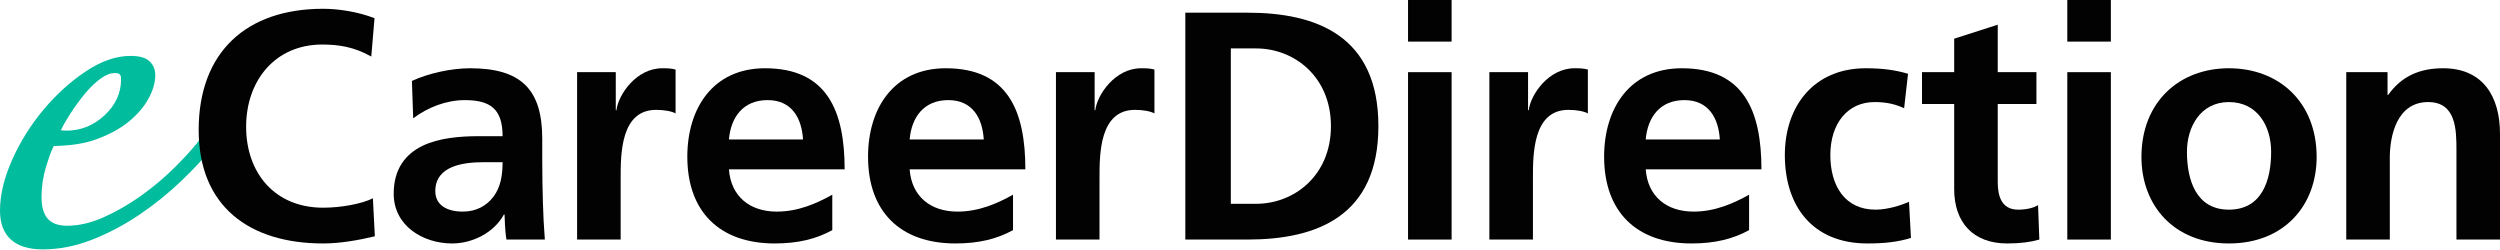
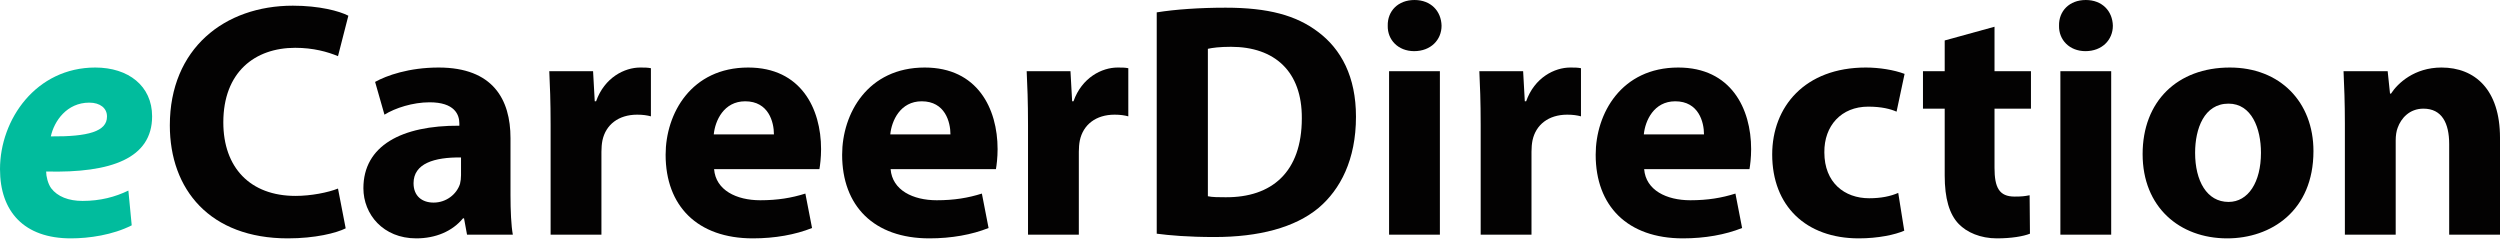
- <svg xmlns="http://www.w3.org/2000/svg" version="1.1" x="0" y="0" width="553.777" height="55.243" viewBox="0, 0, 553.777, 55.243">
-   <g id="Layer_1" transform="translate(-102.684, -561.696)">
+ <svg xmlns="http://www.w3.org/2000/svg" version="1.1" x="0" y="0" width="538.416" height="51.336" viewBox="0, 0, 538.416, 51.336">
+   <g id="Layer_1" transform="translate(-119.074, -452.988)">
    <g>
-       <path d="M131.584,574.079 C133.489,574.079 134.884,574.437 135.767,575.239 C136.64,576.033 137.084,577.083 137.084,578.319 C137.084,579.937 136.589,581.655 135.616,583.471 C134.652,585.271 133.219,586.959 131.324,588.537 C129.431,590.115 127.052,591.429 124.191,592.487 C121.122,593.658 117.828,593.944 114.574,594.057 C113.854,595.466 113.405,597.002 112.92,598.503 C112.229,600.748 111.884,603.019 111.884,605.319 C111.884,609.708 113.681,611.699 117.544,611.699 C120.157,611.699 122.869,611.071 125.685,609.807 C128.563,608.514 131.355,606.898 134.061,604.956 C136.777,603.008 139.286,600.883 141.587,598.582 C143.898,596.271 145.819,594.114 147.35,592.111 L147.437,592.012 C147.956,591.493 148.648,591.339 149.326,591.61 C150.019,591.888 150.404,592.504 150.404,593.259 L150.404,593.613 L150.181,593.888 C148.114,596.443 145.655,599.083 142.806,601.811 C139.944,604.551 136.84,607.047 133.492,609.299 C130.132,611.559 126.647,613.394 123.037,614.801 C119.384,616.225 115.751,616.939 112.144,616.939 C105.976,616.939 102.684,613.998 102.684,608.379 C102.684,604.869 103.587,601.103 105.381,597.081 C107.159,593.097 109.458,589.418 112.277,586.047 C115.096,582.676 118.196,579.853 121.576,577.579 C125.031,575.255 128.369,574.079 131.584,574.079 z M128.164,577.879 C127.189,577.879 126.156,578.257 125.055,579.043 C123.869,579.89 122.7,581.002 121.552,582.379 C120.379,583.787 119.264,585.314 118.205,586.96 C116.527,589.757 117.182,588.539 116.15,590.564 C116.979,590.634 116.574,590.61 117.364,590.639 C120.589,590.639 123.406,589.506 125.863,587.217 C128.304,584.943 129.504,582.296 129.504,579.219 C129.504,578.211 129.172,577.879 128.164,577.879 z" fill="#01BC9D" />
-       <g>
-         <path d="M185.285,605.616 C182.909,606.84 178.229,607.704 174.269,607.704 C163.541,607.704 157.205,600 157.205,589.776 C157.205,579.48 163.685,571.56 174.053,571.56 C177.653,571.56 181.109,572.064 184.925,574.224 L185.645,565.728 C181.973,564.288 177.581,563.64 174.269,563.64 C157.205,563.64 146.693,573.288 146.693,590.496 C146.693,607.488 157.997,615.624 174.269,615.624 C178.085,615.624 182.045,614.904 185.717,614.04 z" fill="#030202" />
-         <path d="M194.213,587.904 C197.453,585.456 201.557,583.872 205.661,583.872 C211.349,583.872 214.013,585.888 214.013,591.864 L208.685,591.864 C204.653,591.864 199.901,592.224 196.229,594.024 C192.557,595.824 189.893,599.064 189.893,604.608 C189.893,611.664 196.301,615.624 202.853,615.624 C207.245,615.624 212.069,613.32 214.301,609.216 L214.445,609.216 C214.517,610.368 214.517,612.816 214.877,614.76 L223.373,614.76 C223.157,611.88 223.013,609.288 222.941,606.48 C222.869,603.744 222.797,600.936 222.797,597.192 L222.797,592.44 C222.797,581.496 218.117,576.816 206.813,576.816 C202.709,576.816 197.669,577.896 193.925,579.624 z M199.109,604.032 C199.109,598.344 205.517,597.624 209.837,597.624 L214.013,597.624 C214.013,600.504 213.581,603.168 211.997,605.256 C210.485,607.272 208.181,608.568 205.229,608.568 C201.773,608.568 199.109,607.2 199.109,604.032 z" fill="#030202" />
-         <path d="M230.517,614.76 L240.165,614.76 L240.165,601.152 C240.165,595.824 240.165,586.032 248.013,586.032 C249.741,586.032 251.469,586.32 252.333,586.824 L252.333,577.104 C251.325,576.816 250.317,576.816 249.381,576.816 C243.621,576.816 239.661,582.648 239.229,586.104 L239.085,586.104 L239.085,577.68 L230.517,577.68 z" fill="#030202" />
-         <path d="M264.149,592.584 C264.581,587.616 267.317,583.872 272.717,583.872 C278.117,583.872 280.277,587.904 280.565,592.584 z M287.045,604.824 C283.445,606.84 279.413,608.568 274.733,608.568 C268.757,608.568 264.581,605.184 264.149,599.208 L289.781,599.208 C289.781,586.248 285.893,576.816 272.141,576.816 C260.621,576.816 254.933,585.672 254.933,596.4 C254.933,608.568 262.061,615.624 274.301,615.624 C279.485,615.624 283.517,614.616 287.045,612.672 z" fill="#030202" />
-         <path d="M304.181,592.584 C304.613,587.616 307.349,583.872 312.749,583.872 C318.149,583.872 320.309,587.904 320.597,592.584 z M327.077,604.824 C323.477,606.84 319.445,608.568 314.765,608.568 C308.789,608.568 304.613,605.184 304.181,599.208 L329.813,599.208 C329.813,586.248 325.925,576.816 312.173,576.816 C300.653,576.816 294.965,585.672 294.965,596.4 C294.965,608.568 302.093,615.624 314.333,615.624 C319.517,615.624 323.549,614.616 327.077,612.672 z" fill="#030202" />
-         <path d="M336.589,614.76 L346.237,614.76 L346.237,601.152 C346.237,595.824 346.237,586.032 354.085,586.032 C355.813,586.032 357.541,586.32 358.405,586.824 L358.405,577.104 C357.397,576.816 356.389,576.816 355.453,576.816 C349.693,576.816 345.733,582.648 345.301,586.104 L345.157,586.104 L345.157,577.68 L336.589,577.68 z" fill="#030202" />
-         <path d="M365.245,614.76 L378.997,614.76 C394.405,614.76 408.013,609.576 408.013,589.632 C408.013,569.688 394.405,564.504 378.997,564.504 L365.245,564.504 z M375.325,572.424 L380.941,572.424 C389.365,572.424 397.501,578.688 397.501,589.632 C397.501,600.576 389.365,606.84 380.941,606.84 L375.325,606.84 z" fill="#030202" />
-         <path d="M414.581,614.76 L424.229,614.76 L424.229,577.68 L414.581,577.68 z M414.581,570.912 L424.229,570.912 L424.229,561.696 L414.581,561.696 z" fill="#030202" />
-         <path d="M432.597,614.76 L442.245,614.76 L442.245,601.152 C442.245,595.824 442.245,586.032 450.093,586.032 C451.821,586.032 453.549,586.32 454.413,586.824 L454.413,577.104 C453.405,576.816 452.397,576.816 451.461,576.816 C445.701,576.816 441.741,582.648 441.309,586.104 L441.165,586.104 L441.165,577.68 L432.597,577.68 z" fill="#030202" />
-         <path d="M467.229,592.584 C467.661,587.616 470.397,583.872 475.797,583.872 C481.197,583.872 483.357,587.904 483.645,592.584 z M490.125,604.824 C486.525,606.84 482.493,608.568 477.813,608.568 C471.837,608.568 467.661,605.184 467.229,599.208 L492.861,599.208 C492.861,586.248 488.973,576.816 475.221,576.816 C463.701,576.816 458.013,585.672 458.013,596.4 C458.013,608.568 465.141,615.624 477.381,615.624 C482.565,615.624 486.597,614.616 490.125,612.672 z" fill="#030202" />
-         <path d="M525.333,578.04 C522.669,577.248 519.861,576.816 515.973,576.816 C504.381,576.816 498.045,585.312 498.045,596.04 C498.045,607.344 504.165,615.624 516.333,615.624 C520.293,615.624 523.173,615.264 525.981,614.4 L525.549,606.408 C523.893,607.128 520.869,608.136 518.133,608.136 C511.365,608.136 508.125,602.88 508.125,596.04 C508.125,589.056 511.941,584.304 517.917,584.304 C520.869,584.304 522.741,584.88 524.469,585.672 z" fill="#030202" />
-         <path d="M535.557,603.6 C535.557,610.944 539.733,615.624 547.293,615.624 C550.173,615.624 552.405,615.336 554.421,614.76 L554.133,607.128 C553.125,607.776 551.469,608.136 549.741,608.136 C546.069,608.136 545.205,605.184 545.205,602.016 L545.205,584.736 L553.773,584.736 L553.773,577.68 L545.205,577.68 L545.205,567.168 L535.557,570.264 L535.557,577.68 L528.429,577.68 L528.429,584.736 L535.557,584.736 z" fill="#030202" />
-         <path d="M560.613,614.76 L570.261,614.76 L570.261,577.68 L560.613,577.68 z M560.613,570.912 L570.261,570.912 L570.261,561.696 L560.613,561.696 z" fill="#030202" />
-         <path d="M577.037,596.472 C577.037,607.128 584.165,615.624 596.405,615.624 C608.717,615.624 615.845,607.128 615.845,596.472 C615.845,584.232 607.421,576.816 596.405,576.816 C585.461,576.816 577.037,584.232 577.037,596.472 z M587.117,595.32 C587.117,589.776 590.141,584.304 596.405,584.304 C602.741,584.304 605.766,589.632 605.766,595.32 C605.766,601.512 603.821,608.136 596.405,608.136 C589.061,608.136 587.117,601.44 587.117,595.32 z" fill="#030202" />
-         <path d="M622.405,614.76 L632.053,614.76 L632.053,596.616 C632.053,591.864 633.565,584.304 640.549,584.304 C646.741,584.304 646.813,590.424 646.813,594.96 L646.813,614.76 L656.461,614.76 L656.461,591.36 C656.461,583.008 652.645,576.816 643.861,576.816 C638.821,576.816 634.717,578.472 631.693,582.72 L631.549,582.72 L631.549,577.68 L622.405,577.68 z" fill="#030202" />
-       </g>
+       <path d="M146.722,494.028 C143.914,495.396 140.674,496.26 136.858,496.26 C133.834,496.26 131.458,495.324 130.09,493.524 C129.37,492.516 129.01,490.932 129.01,489.924 C143.122,490.284 151.834,487.044 151.834,478.044 C151.834,471.492 146.722,467.532 139.594,467.532 C126.85,467.532 119.074,478.692 119.074,489.42 C119.074,498.564 124.258,504.324 134.338,504.324 C138.226,504.324 143.338,503.604 147.442,501.516 z M142.114,478.116 C142.114,481.284 138.082,482.436 130.018,482.364 C130.738,479.052 133.474,475.092 138.298,475.092 C140.674,475.092 142.114,476.316 142.114,478.044 z" fill="#01BC9D" />
+       <path d="M191.866,493.596 C189.706,494.46 186.034,495.18 182.722,495.18 C172.93,495.18 167.17,489.06 167.17,479.34 C167.17,468.54 173.938,463.284 182.65,463.284 C186.538,463.284 189.634,464.148 191.866,465.084 L194.098,456.372 C192.154,455.364 187.834,454.212 182.146,454.212 C167.458,454.212 155.65,463.428 155.65,479.988 C155.65,493.812 164.29,504.324 181.066,504.324 C186.97,504.324 191.506,503.172 193.522,502.164 z" fill="#030202" />
+       <path d="M229.018,482.724 C229.018,474.444 225.274,467.532 213.538,467.532 C207.13,467.532 202.306,469.26 199.858,470.628 L201.874,477.684 C204.178,476.244 207.994,475.02 211.594,475.02 C216.994,475.02 218.002,477.684 218.002,479.556 L218.002,480.06 C205.546,479.988 197.338,484.38 197.338,493.524 C197.338,499.14 201.586,504.324 208.714,504.324 C212.89,504.324 216.49,502.812 218.794,500.004 L219.01,500.004 L219.658,503.532 L229.522,503.532 C229.162,501.588 229.018,498.348 229.018,494.964 z M218.362,490.716 C218.362,491.364 218.29,492.012 218.146,492.588 C217.426,494.82 215.194,496.62 212.458,496.62 C210.01,496.62 208.138,495.252 208.138,492.444 C208.138,488.196 212.602,486.828 218.362,486.9 z" fill="#030202" />
+       <path d="M237.658,503.532 L248.602,503.532 L248.602,485.676 C248.602,484.812 248.674,483.948 248.818,483.228 C249.538,479.844 252.274,477.684 256.306,477.684 C257.53,477.684 258.466,477.828 259.258,478.044 L259.258,467.676 C258.466,467.532 257.962,467.532 256.954,467.532 C253.57,467.532 249.25,469.692 247.45,474.804 L247.162,474.804 L246.802,468.324 L237.37,468.324 C237.514,471.348 237.658,474.732 237.658,479.916 z" fill="#030202" />
+       <path d="M295.546,489.42 C295.69,488.628 295.906,486.972 295.906,485.1 C295.906,476.388 291.586,467.532 280.21,467.532 C267.97,467.532 262.426,477.396 262.426,486.324 C262.426,497.34 269.266,504.324 281.218,504.324 C285.97,504.324 290.362,503.532 293.962,502.092 L292.522,494.676 C289.57,495.612 286.546,496.116 282.802,496.116 C277.69,496.116 273.226,493.956 272.866,489.42 z M272.794,481.932 C273.082,478.98 274.954,474.804 279.562,474.804 C284.602,474.804 285.754,479.268 285.754,481.932 z" fill="#030202" />
+       <path d="M333.562,489.42 C333.706,488.628 333.922,486.972 333.922,485.1 C333.922,476.388 329.602,467.532 318.226,467.532 C305.986,467.532 300.442,477.396 300.442,486.324 C300.442,497.34 307.282,504.324 319.234,504.324 C323.986,504.324 328.378,503.532 331.978,502.092 L330.538,494.676 C327.586,495.612 324.562,496.116 320.818,496.116 C315.706,496.116 311.242,493.956 310.882,489.42 z M310.81,481.932 C311.098,478.98 312.97,474.804 317.578,474.804 C322.618,474.804 323.77,479.268 323.77,481.932 z" fill="#030202" />
+       <path d="M340.474,503.532 L351.418,503.532 L351.418,485.676 C351.418,484.812 351.49,483.948 351.634,483.228 C352.354,479.844 355.09,477.684 359.122,477.684 C360.346,477.684 361.282,477.828 362.074,478.044 L362.074,467.676 C361.282,467.532 360.778,467.532 359.77,467.532 C356.386,467.532 352.066,469.692 350.266,474.804 L349.978,474.804 L349.618,468.324 L340.186,468.324 C340.33,471.348 340.474,474.732 340.474,479.916 z" fill="#030202" />
+       <path d="M368.194,503.316 C370.93,503.676 374.962,504.036 380.65,504.036 C390.154,504.036 397.93,502.02 403.042,497.772 C407.722,493.812 411.106,487.404 411.106,478.116 C411.106,469.548 407.938,463.572 402.898,459.828 C398.218,456.3 392.242,454.644 383.026,454.644 C377.482,454.644 372.226,455.004 368.194,455.652 z M379.21,463.5 C380.146,463.284 381.73,463.068 384.178,463.068 C393.61,463.068 399.514,468.396 399.442,478.476 C399.442,490.068 392.962,495.54 383.026,495.468 C381.658,495.468 380.146,495.468 379.21,495.252 z" fill="#030202" />
+       <path d="M429.178,503.532 L429.178,468.324 L418.234,468.324 L418.234,503.532 z M423.706,452.988 C420.178,452.988 417.874,455.364 417.946,458.532 C417.874,461.556 420.178,464.004 423.634,464.004 C427.234,464.004 429.538,461.556 429.538,458.532 C429.466,455.364 427.234,452.988 423.706,452.988 z" fill="#030202" />
+       <path d="M437.962,503.532 L448.906,503.532 L448.906,485.676 C448.906,484.812 448.978,483.948 449.122,483.228 C449.842,479.844 452.578,477.684 456.61,477.684 C457.834,477.684 458.77,477.828 459.562,478.044 L459.562,467.676 C458.77,467.532 458.266,467.532 457.258,467.532 C453.874,467.532 449.554,469.692 447.754,474.804 L447.466,474.804 L447.106,468.324 L437.674,468.324 C437.818,471.348 437.962,474.732 437.962,479.916 z" fill="#030202" />
+       <path d="M495.85,489.42 C495.994,488.628 496.21,486.972 496.21,485.1 C496.21,476.388 491.89,467.532 480.514,467.532 C468.274,467.532 462.73,477.396 462.73,486.324 C462.73,497.34 469.57,504.324 481.522,504.324 C486.274,504.324 490.666,503.532 494.266,502.092 L492.826,494.676 C489.874,495.612 486.85,496.116 483.106,496.116 C477.994,496.116 473.53,493.956 473.17,489.42 z M473.098,481.932 C473.386,478.98 475.258,474.804 479.866,474.804 C484.906,474.804 486.058,479.268 486.058,481.932 z" fill="#030202" />
+       <path d="M527.89,494.532 C526.234,495.252 524.218,495.684 521.626,495.684 C516.298,495.684 511.978,492.3 511.978,485.82 C511.906,480.06 515.65,475.956 521.41,475.956 C524.29,475.956 526.234,476.46 527.53,477.036 L529.258,468.9 C526.954,468.036 523.786,467.532 520.906,467.532 C507.802,467.532 500.746,475.956 500.746,486.252 C500.746,497.34 508.018,504.324 519.394,504.324 C523.57,504.324 527.242,503.532 529.186,502.668 z" fill="#030202" />
+       <path d="M537.898,461.7 L537.898,468.324 L533.218,468.324 L533.218,476.388 L537.898,476.388 L537.898,490.788 C537.898,495.756 538.906,499.14 540.922,501.228 C542.65,503.028 545.602,504.324 549.13,504.324 C552.226,504.324 554.818,503.892 556.258,503.316 L556.186,495.036 C555.106,495.252 554.458,495.324 552.946,495.324 C549.634,495.324 548.626,493.38 548.626,489.132 L548.626,476.388 L556.474,476.388 L556.474,468.324 L548.626,468.324 L548.626,458.748 z" fill="#030202" />
+       <path d="M573.754,503.532 L573.754,468.324 L562.81,468.324 L562.81,503.532 z M568.282,452.988 C564.754,452.988 562.45,455.364 562.522,458.532 C562.45,461.556 564.754,464.004 568.21,464.004 C571.81,464.004 574.114,461.556 574.114,458.532 C574.042,455.364 571.81,452.988 568.282,452.988 z" fill="#030202" />
+       <path d="M599.314,467.532 C588.01,467.532 580.522,474.804 580.522,486.18 C580.522,497.556 588.442,504.324 598.738,504.324 C608.17,504.324 617.314,498.42 617.314,485.532 C617.314,474.948 610.114,467.532 599.314,467.532 z M599.026,475.308 C603.994,475.308 606.01,480.636 606.01,485.892 C606.01,492.228 603.274,496.476 599.026,496.476 C594.346,496.476 591.826,491.94 591.826,485.892 C591.826,480.708 593.77,475.308 599.026,475.308 z" fill="#030202" />
+       <path d="M624.082,503.532 L635.026,503.532 L635.026,483.228 C635.026,482.22 635.17,481.212 635.458,480.492 C636.178,478.476 637.978,476.388 641.002,476.388 C644.962,476.388 646.546,479.484 646.546,484.02 L646.546,503.532 L657.49,503.532 L657.49,482.652 C657.49,472.284 652.09,467.532 644.89,467.532 C639.058,467.532 635.458,470.916 634.018,473.148 L633.802,473.148 L633.298,468.324 L623.794,468.324 C623.938,471.42 624.082,475.164 624.082,479.556 z" fill="#030202" />
    </g>
  </g>
</svg>
